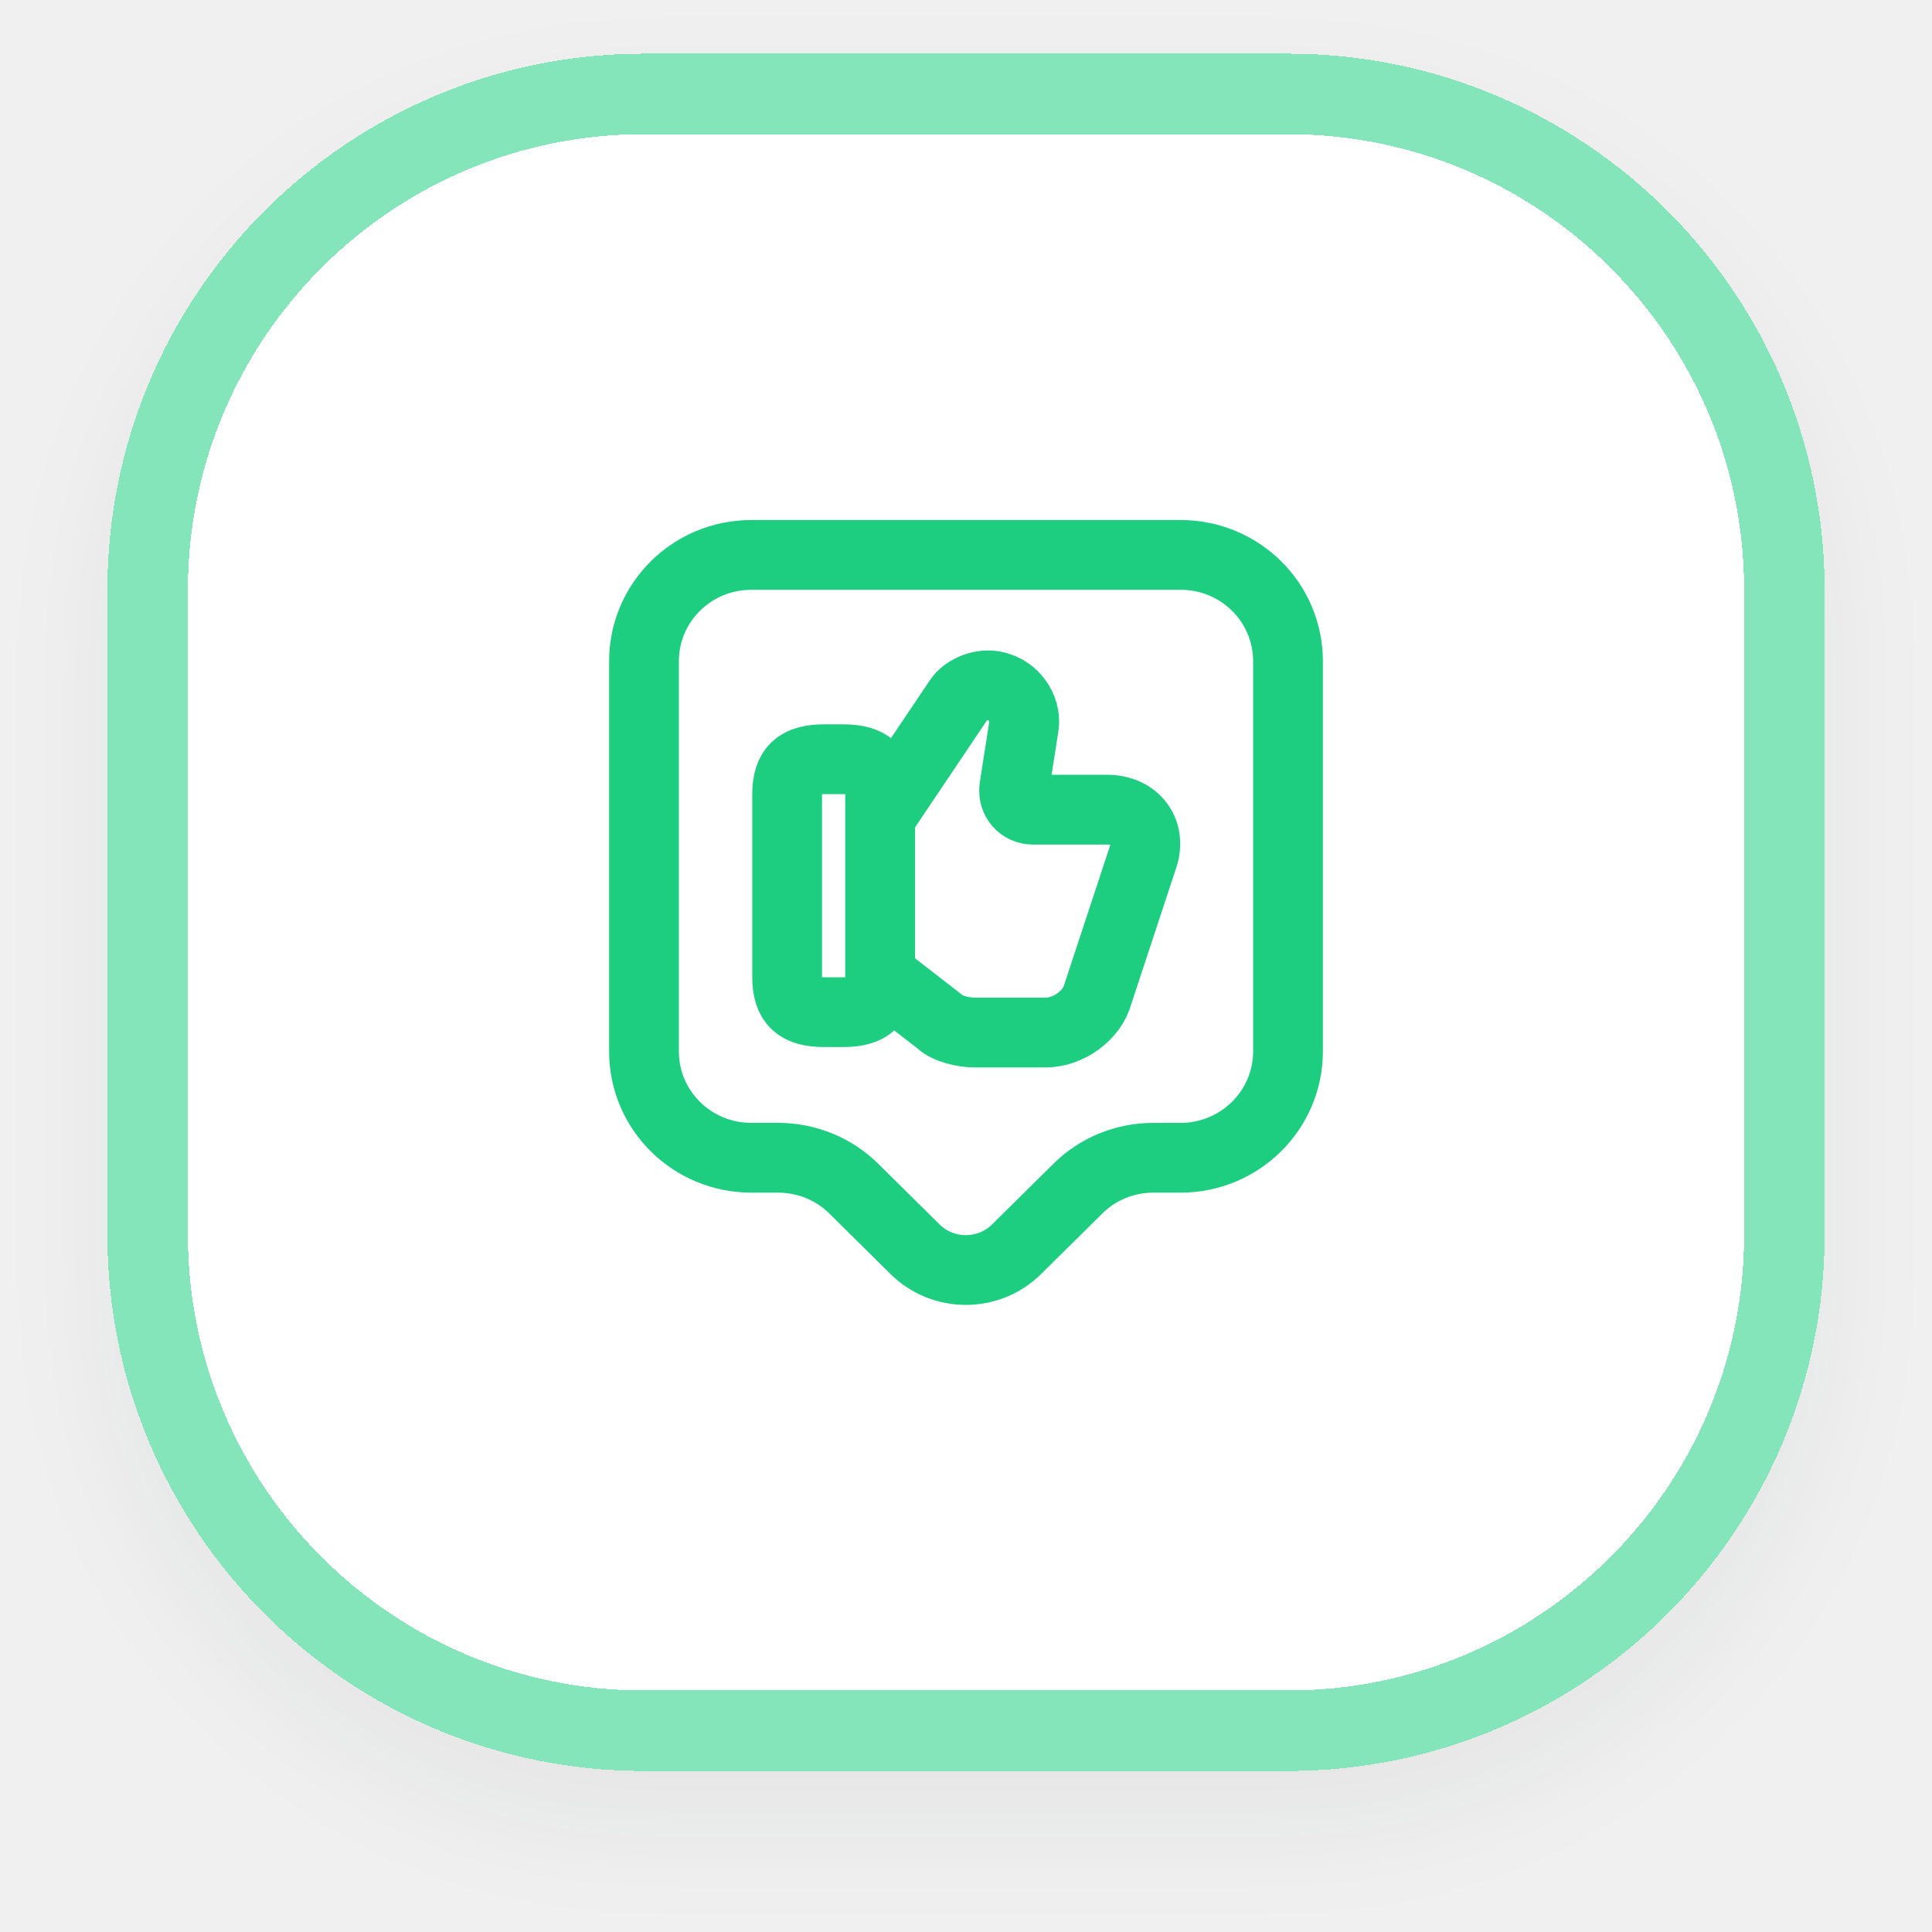
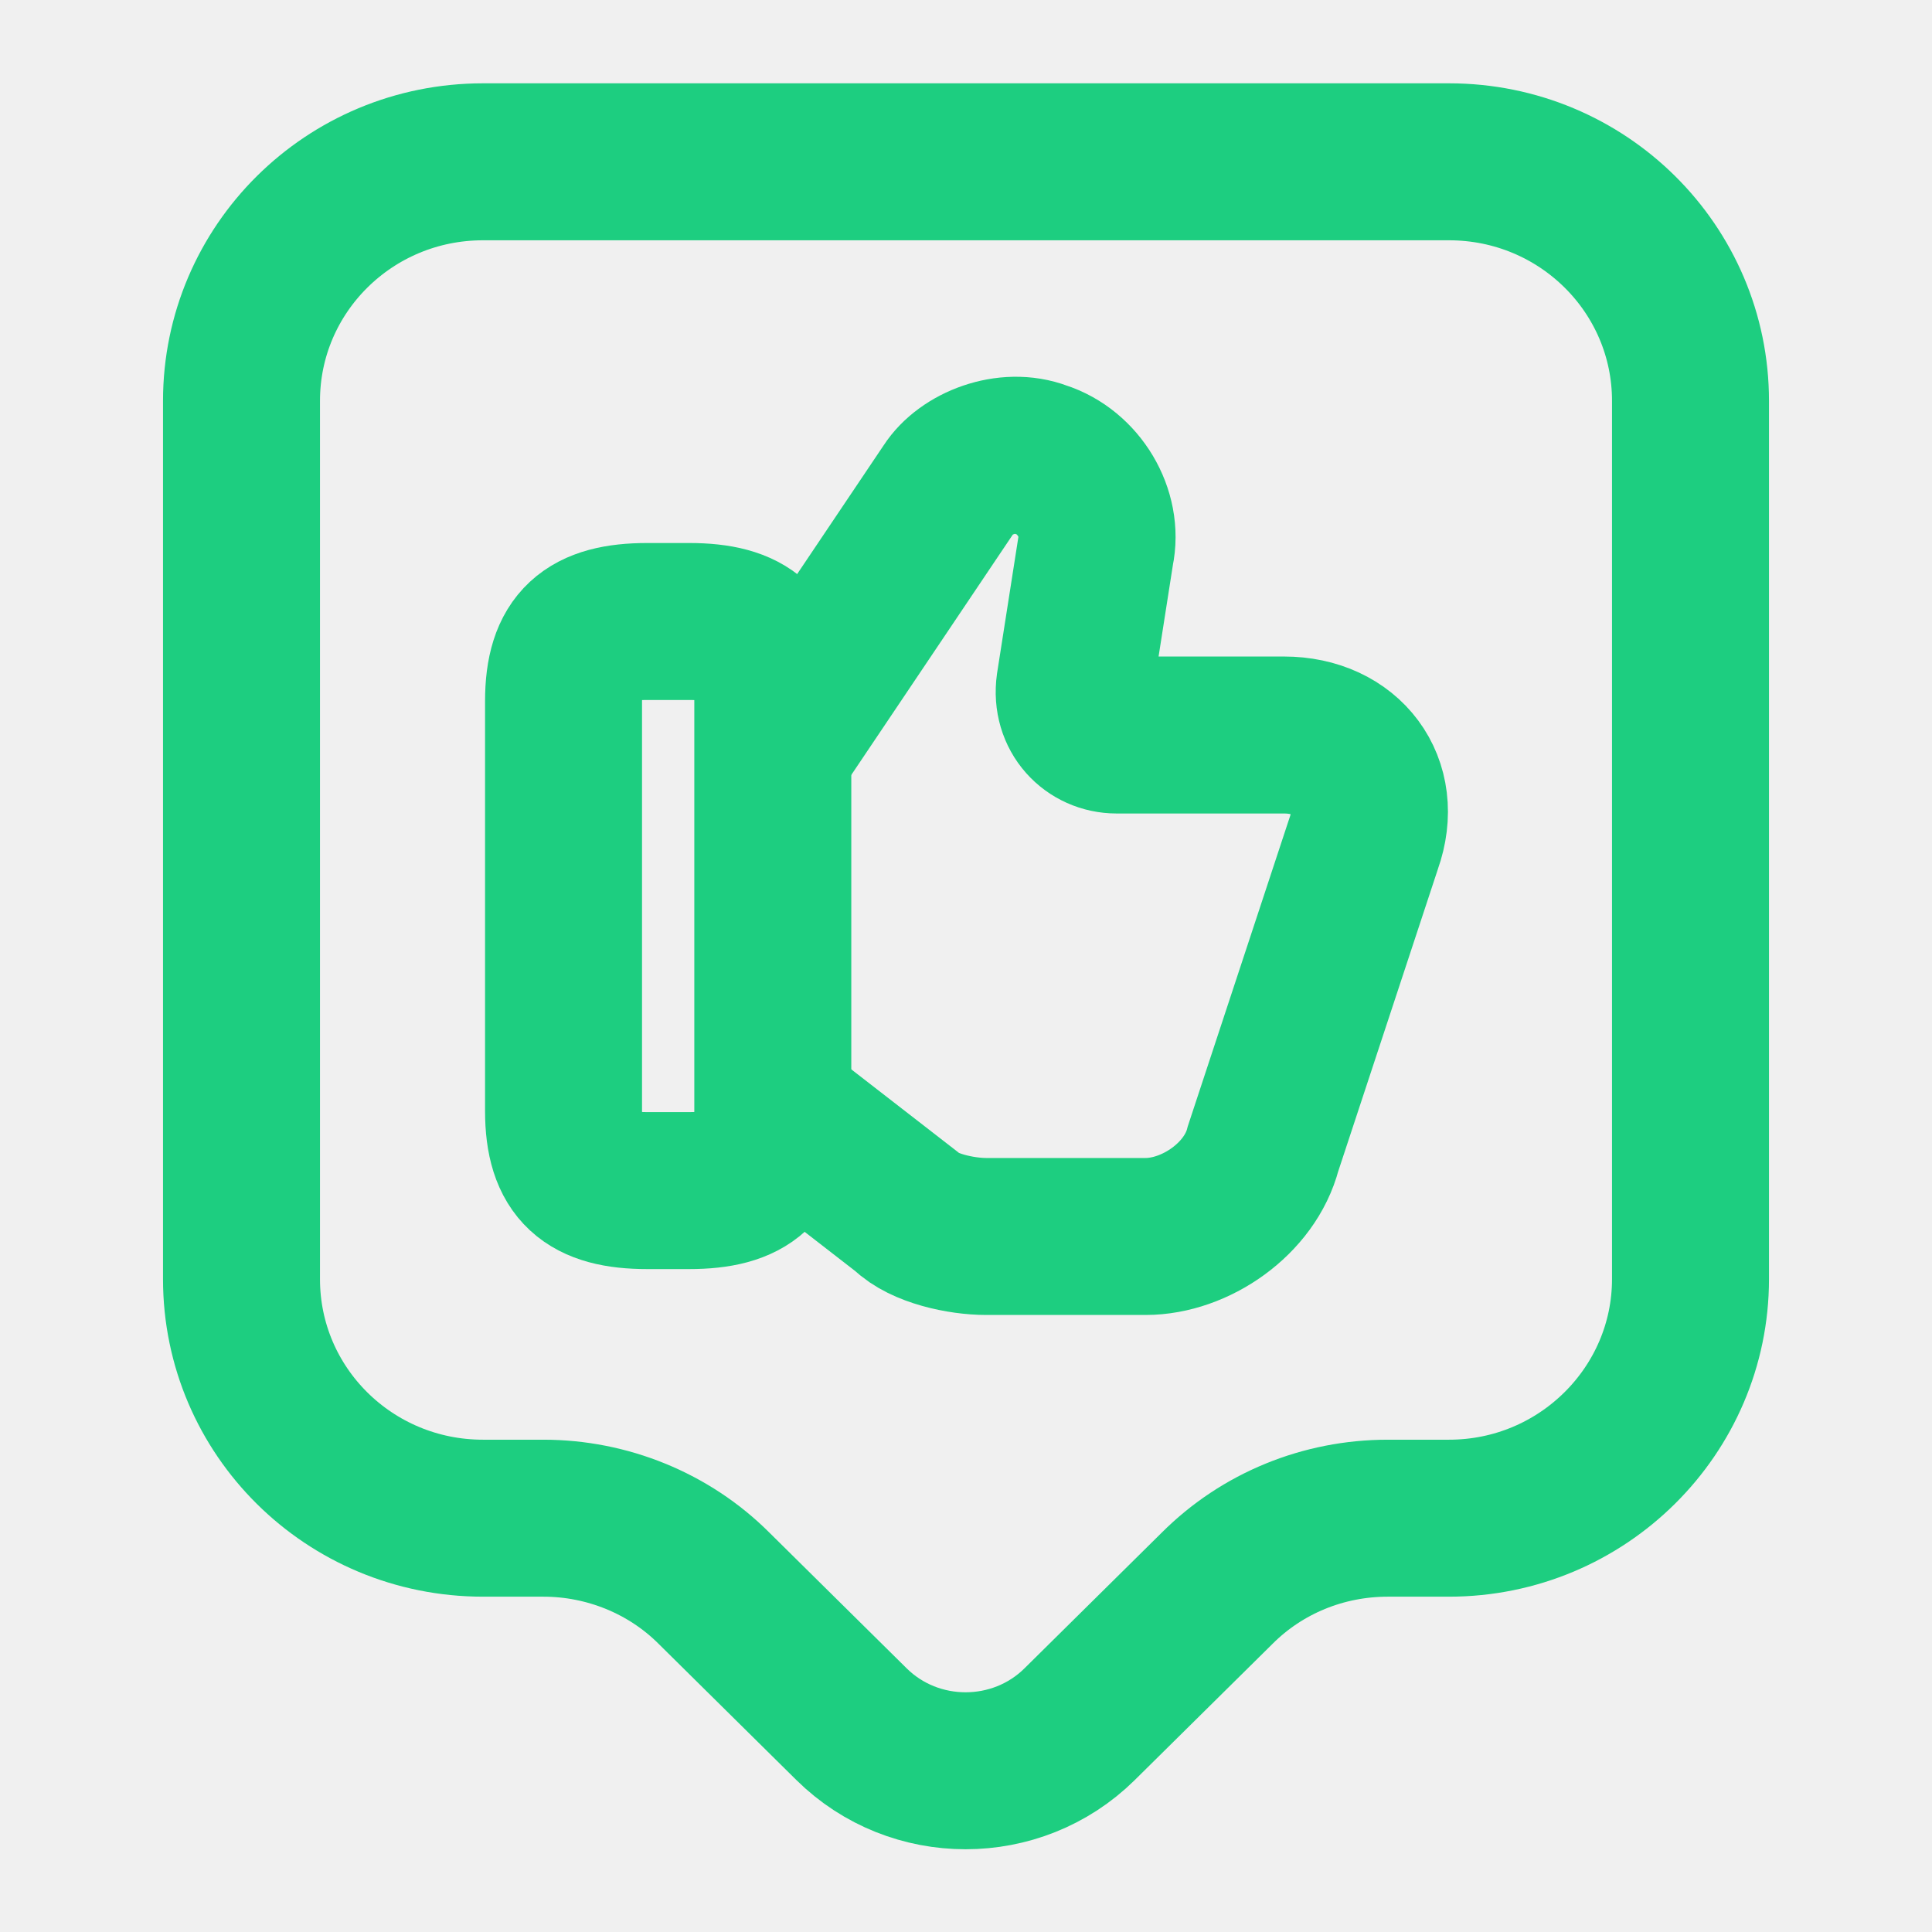
- <svg xmlns="http://www.w3.org/2000/svg" width="36" height="36" viewBox="0 0 36 36" fill="none">
-   <g filter="url(#filter0_d_233_4134)">
-     <rect x="2" y="1" width="32" height="32" rx="10" fill="white" shape-rendering="crispEdges" />
-     <rect x="2.75" y="1.75" width="30.5" height="30.5" rx="9.25" stroke="#84E5BB" stroke-width="1.5" shape-rendering="crispEdges" />
-     <path d="M16.433 18.2L17.507 19.033C17.647 19.173 17.96 19.24 18.167 19.24H19.487C19.9 19.24 20.353 18.927 20.46 18.513L21.293 15.987C21.467 15.5 21.153 15.087 20.633 15.087H19.247C19.04 15.087 18.867 14.913 18.9 14.673L19.073 13.567C19.14 13.253 18.933 12.907 18.62 12.807C18.34 12.7 17.993 12.84 17.86 13.047L16.44 15.16" stroke="#1DCE80" stroke-width="1.3" stroke-miterlimit="10" />
-     <path d="M14.667 18.2V14.807C14.667 14.32 14.873 14.147 15.36 14.147H15.707C16.193 14.147 16.4 14.32 16.4 14.807V18.2C16.4 18.687 16.193 18.86 15.707 18.86H15.36C14.873 18.86 14.667 18.687 14.667 18.2Z" stroke="#1DCE80" stroke-width="1.3" stroke-linecap="round" stroke-linejoin="round" />
-     <path d="M22 21.573H21.493C20.96 21.573 20.453 21.78 20.08 22.153L18.94 23.28C18.42 23.793 17.573 23.793 17.053 23.28L15.913 22.153C15.54 21.78 15.027 21.573 14.5 21.573H14C12.893 21.573 12 20.687 12 19.593V12.32C12 11.227 12.893 10.34 14 10.34H22C23.107 10.34 24 11.227 24 12.32V19.593C24 20.68 23.107 21.573 22 21.573Z" stroke="#1DCE80" stroke-width="1.3" stroke-miterlimit="10" stroke-linecap="round" stroke-linejoin="round" />
+ <svg xmlns="http://www.w3.org/2000/svg" width="16" height="16" viewBox="0 0 16 16" fill="none">
+   <g id="vuesax/linear/like-tag">
+     <g id="like-tag">
+       <g id="Group">
+         <path id="Vector" d="M6.433 9.2L7.507 10.033C7.647 10.173 7.96 10.24 8.167 10.24H9.487C9.9 10.24 10.353 9.927 10.46 9.513L11.293 6.987C11.467 6.5 11.153 6.087 10.633 6.087H9.247C9.04 6.087 8.867 5.913 8.9 5.673L9.073 4.567C9.14 4.253 8.933 3.907 8.62 3.807C8.34 3.7 7.993 3.84 7.86 4.047L6.44 6.16" stroke="#1DCE80" stroke-width="1.3" stroke-miterlimit="10" />
+         <path id="Vector_2" d="M4.667 9.2V5.807C4.667 5.32 4.873 5.147 5.36 5.147H5.707C6.193 5.147 6.4 5.32 6.4 5.807V9.2C6.4 9.687 6.193 9.86 5.707 9.86H5.36C4.873 9.86 4.667 9.687 4.667 9.2Z" stroke="#1DCE80" stroke-width="1.3" stroke-linecap="round" stroke-linejoin="round" />
+       </g>
+       <path id="Vector_3" d="M12 12.573H11.493C10.96 12.573 10.453 12.78 10.08 13.153L8.94 14.28C8.42 14.793 7.573 14.793 7.053 14.28L5.913 13.153C5.54 12.78 5.027 12.573 4.5 12.573H4C2.893 12.573 2 11.687 2 10.593V3.32C2 2.227 2.893 1.34 4 1.34H12C13.107 1.34 14 2.227 14 3.32V10.593C14 11.68 13.107 12.573 12 12.573Z" stroke="#1DCE80" stroke-width="1.3" stroke-miterlimit="10" stroke-linecap="round" stroke-linejoin="round" />
+     </g>
  </g>
-   <defs>
-     <filter id="filter0_d_233_4134" x="0" y="0" width="36" height="36" filterUnits="userSpaceOnUse" color-interpolation-filters="sRGB">
-       <feFlood flood-opacity="0" result="BackgroundImageFix" />
-       <feColorMatrix in="SourceAlpha" type="matrix" values="0 0 0 0 0 0 0 0 0 0 0 0 0 0 0 0 0 0 127 0" result="hardAlpha" />
-       <feOffset dy="1" />
-       <feGaussianBlur stdDeviation="1" />
-       <feComposite in2="hardAlpha" operator="out" />
-       <feColorMatrix type="matrix" values="0 0 0 0 0.063 0 0 0 0 0.094 0 0 0 0 0.157 0 0 0 0.05 0" />
-       <feBlend mode="normal" in2="BackgroundImageFix" result="effect1_dropShadow_233_4134" />
-       <feBlend mode="normal" in="SourceGraphic" in2="effect1_dropShadow_233_4134" result="shape" />
-     </filter>
-   </defs>
</svg>
